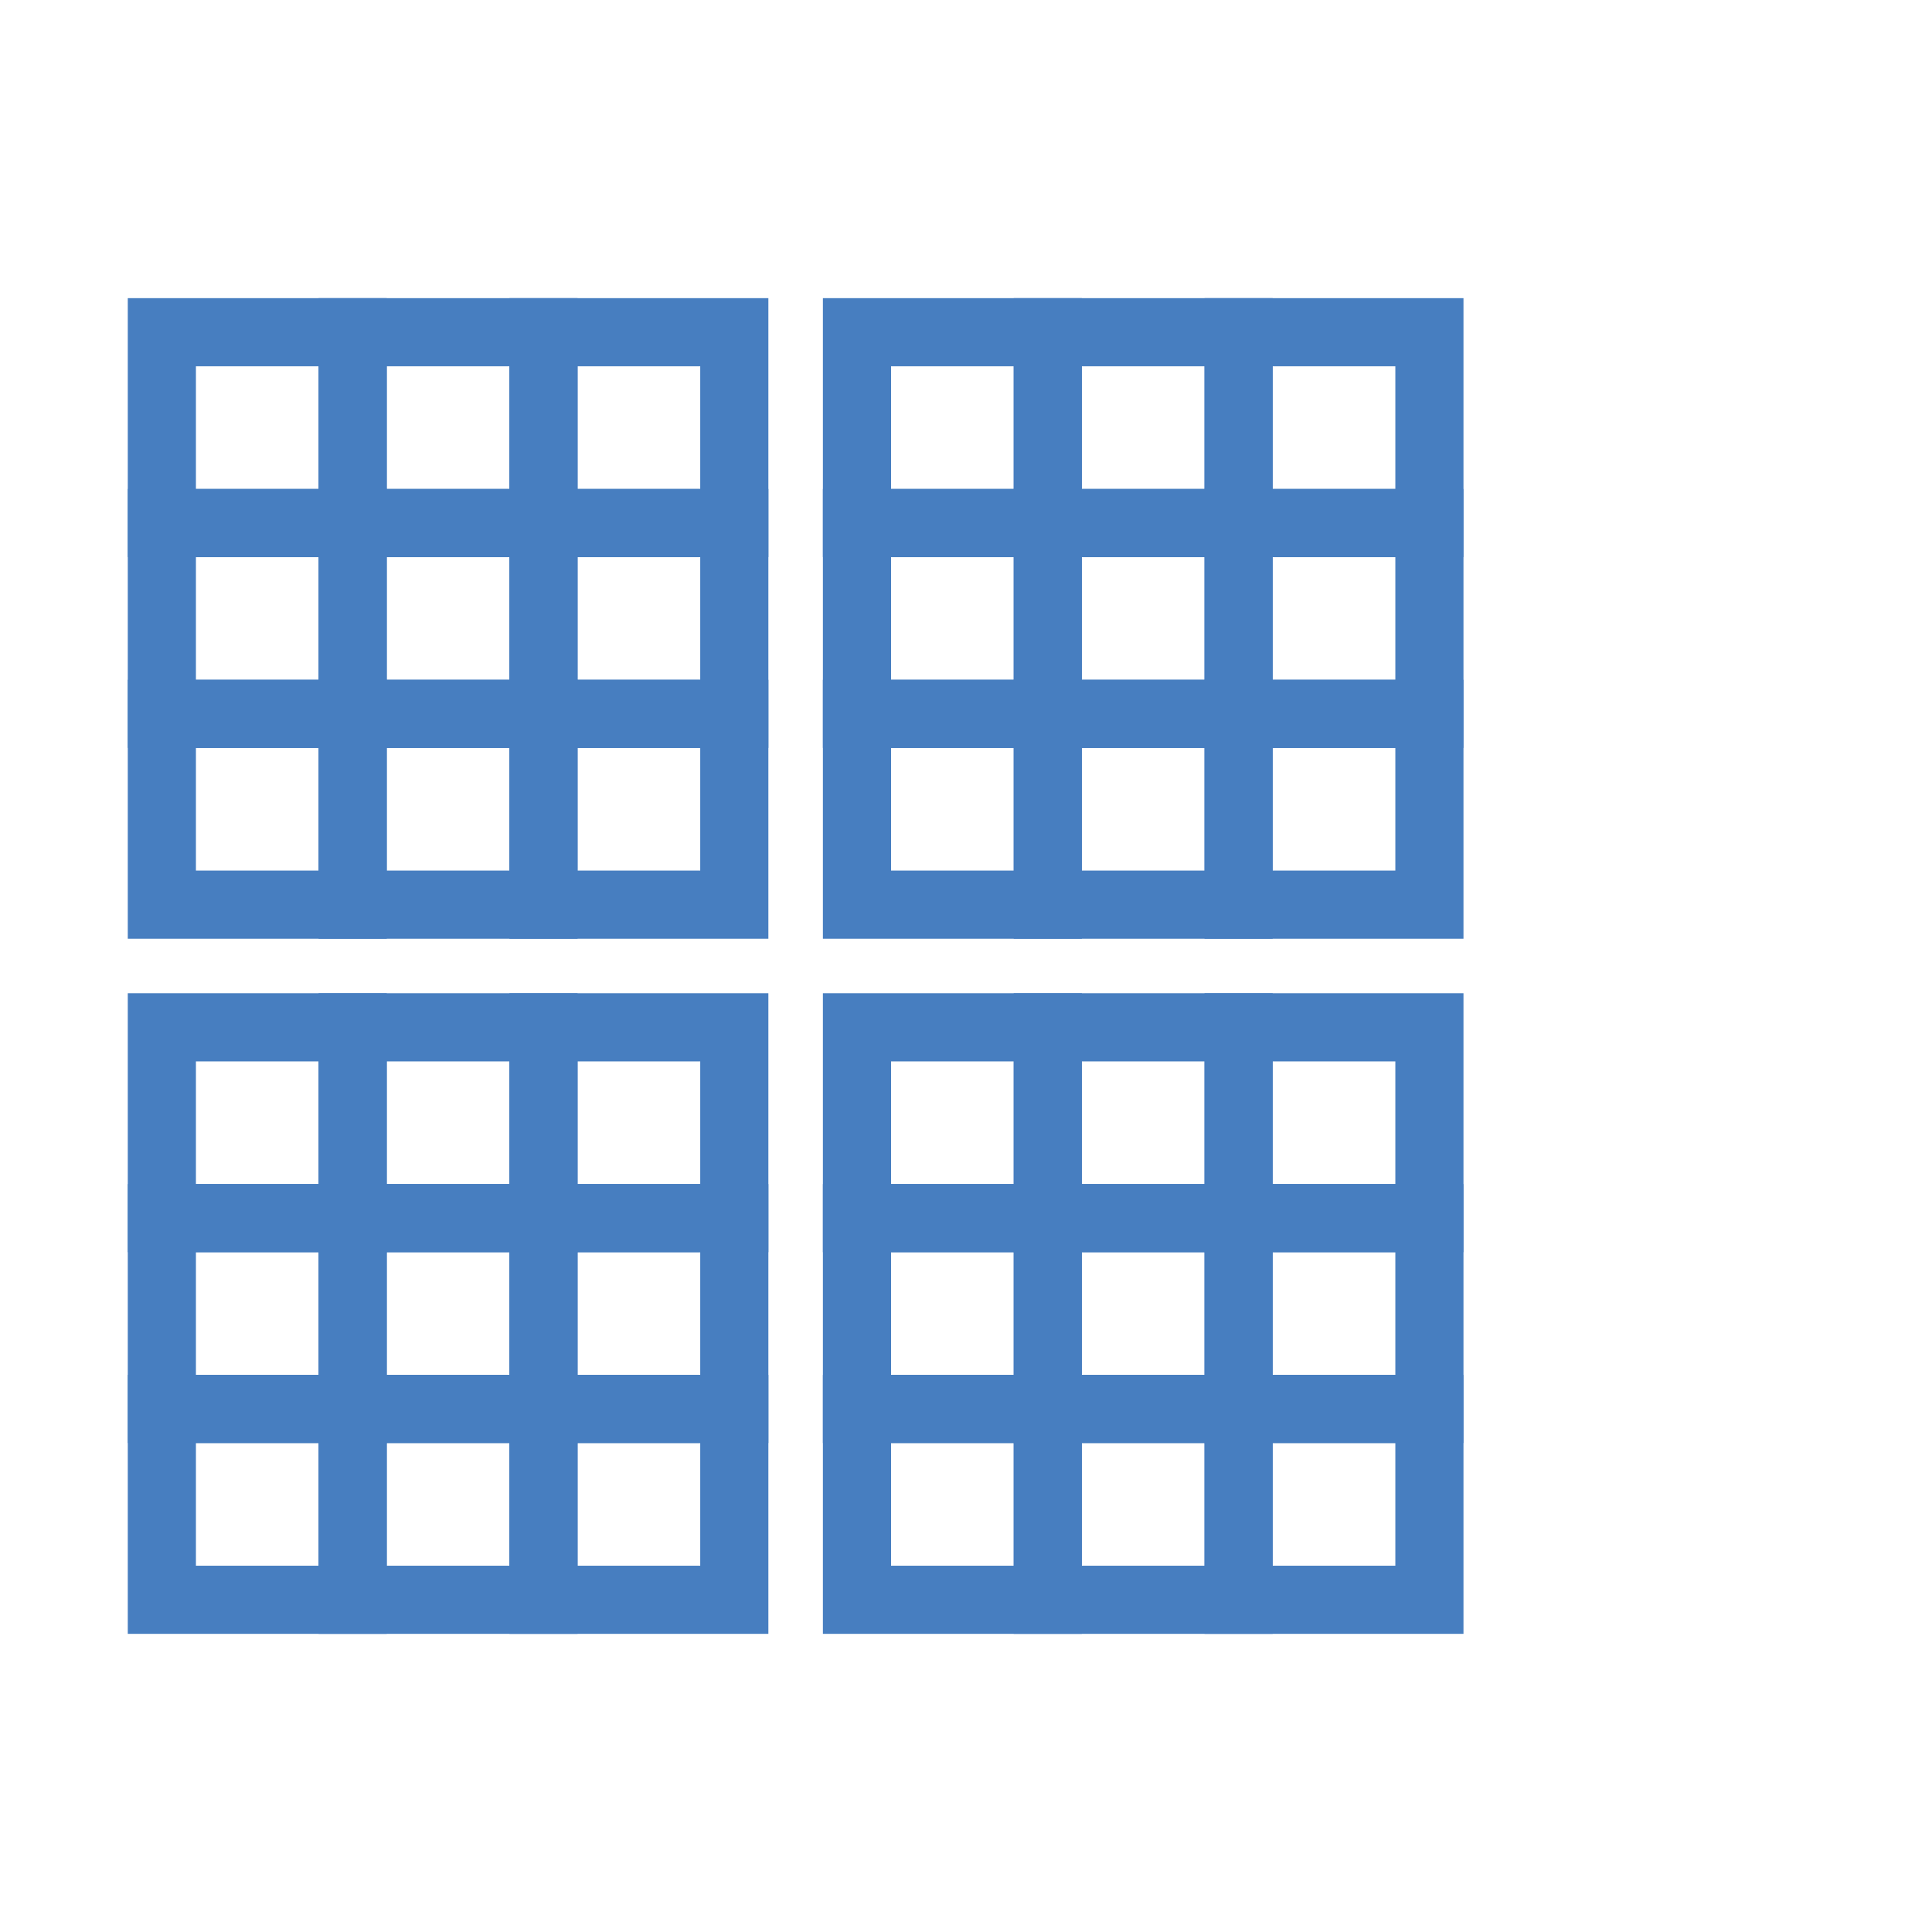
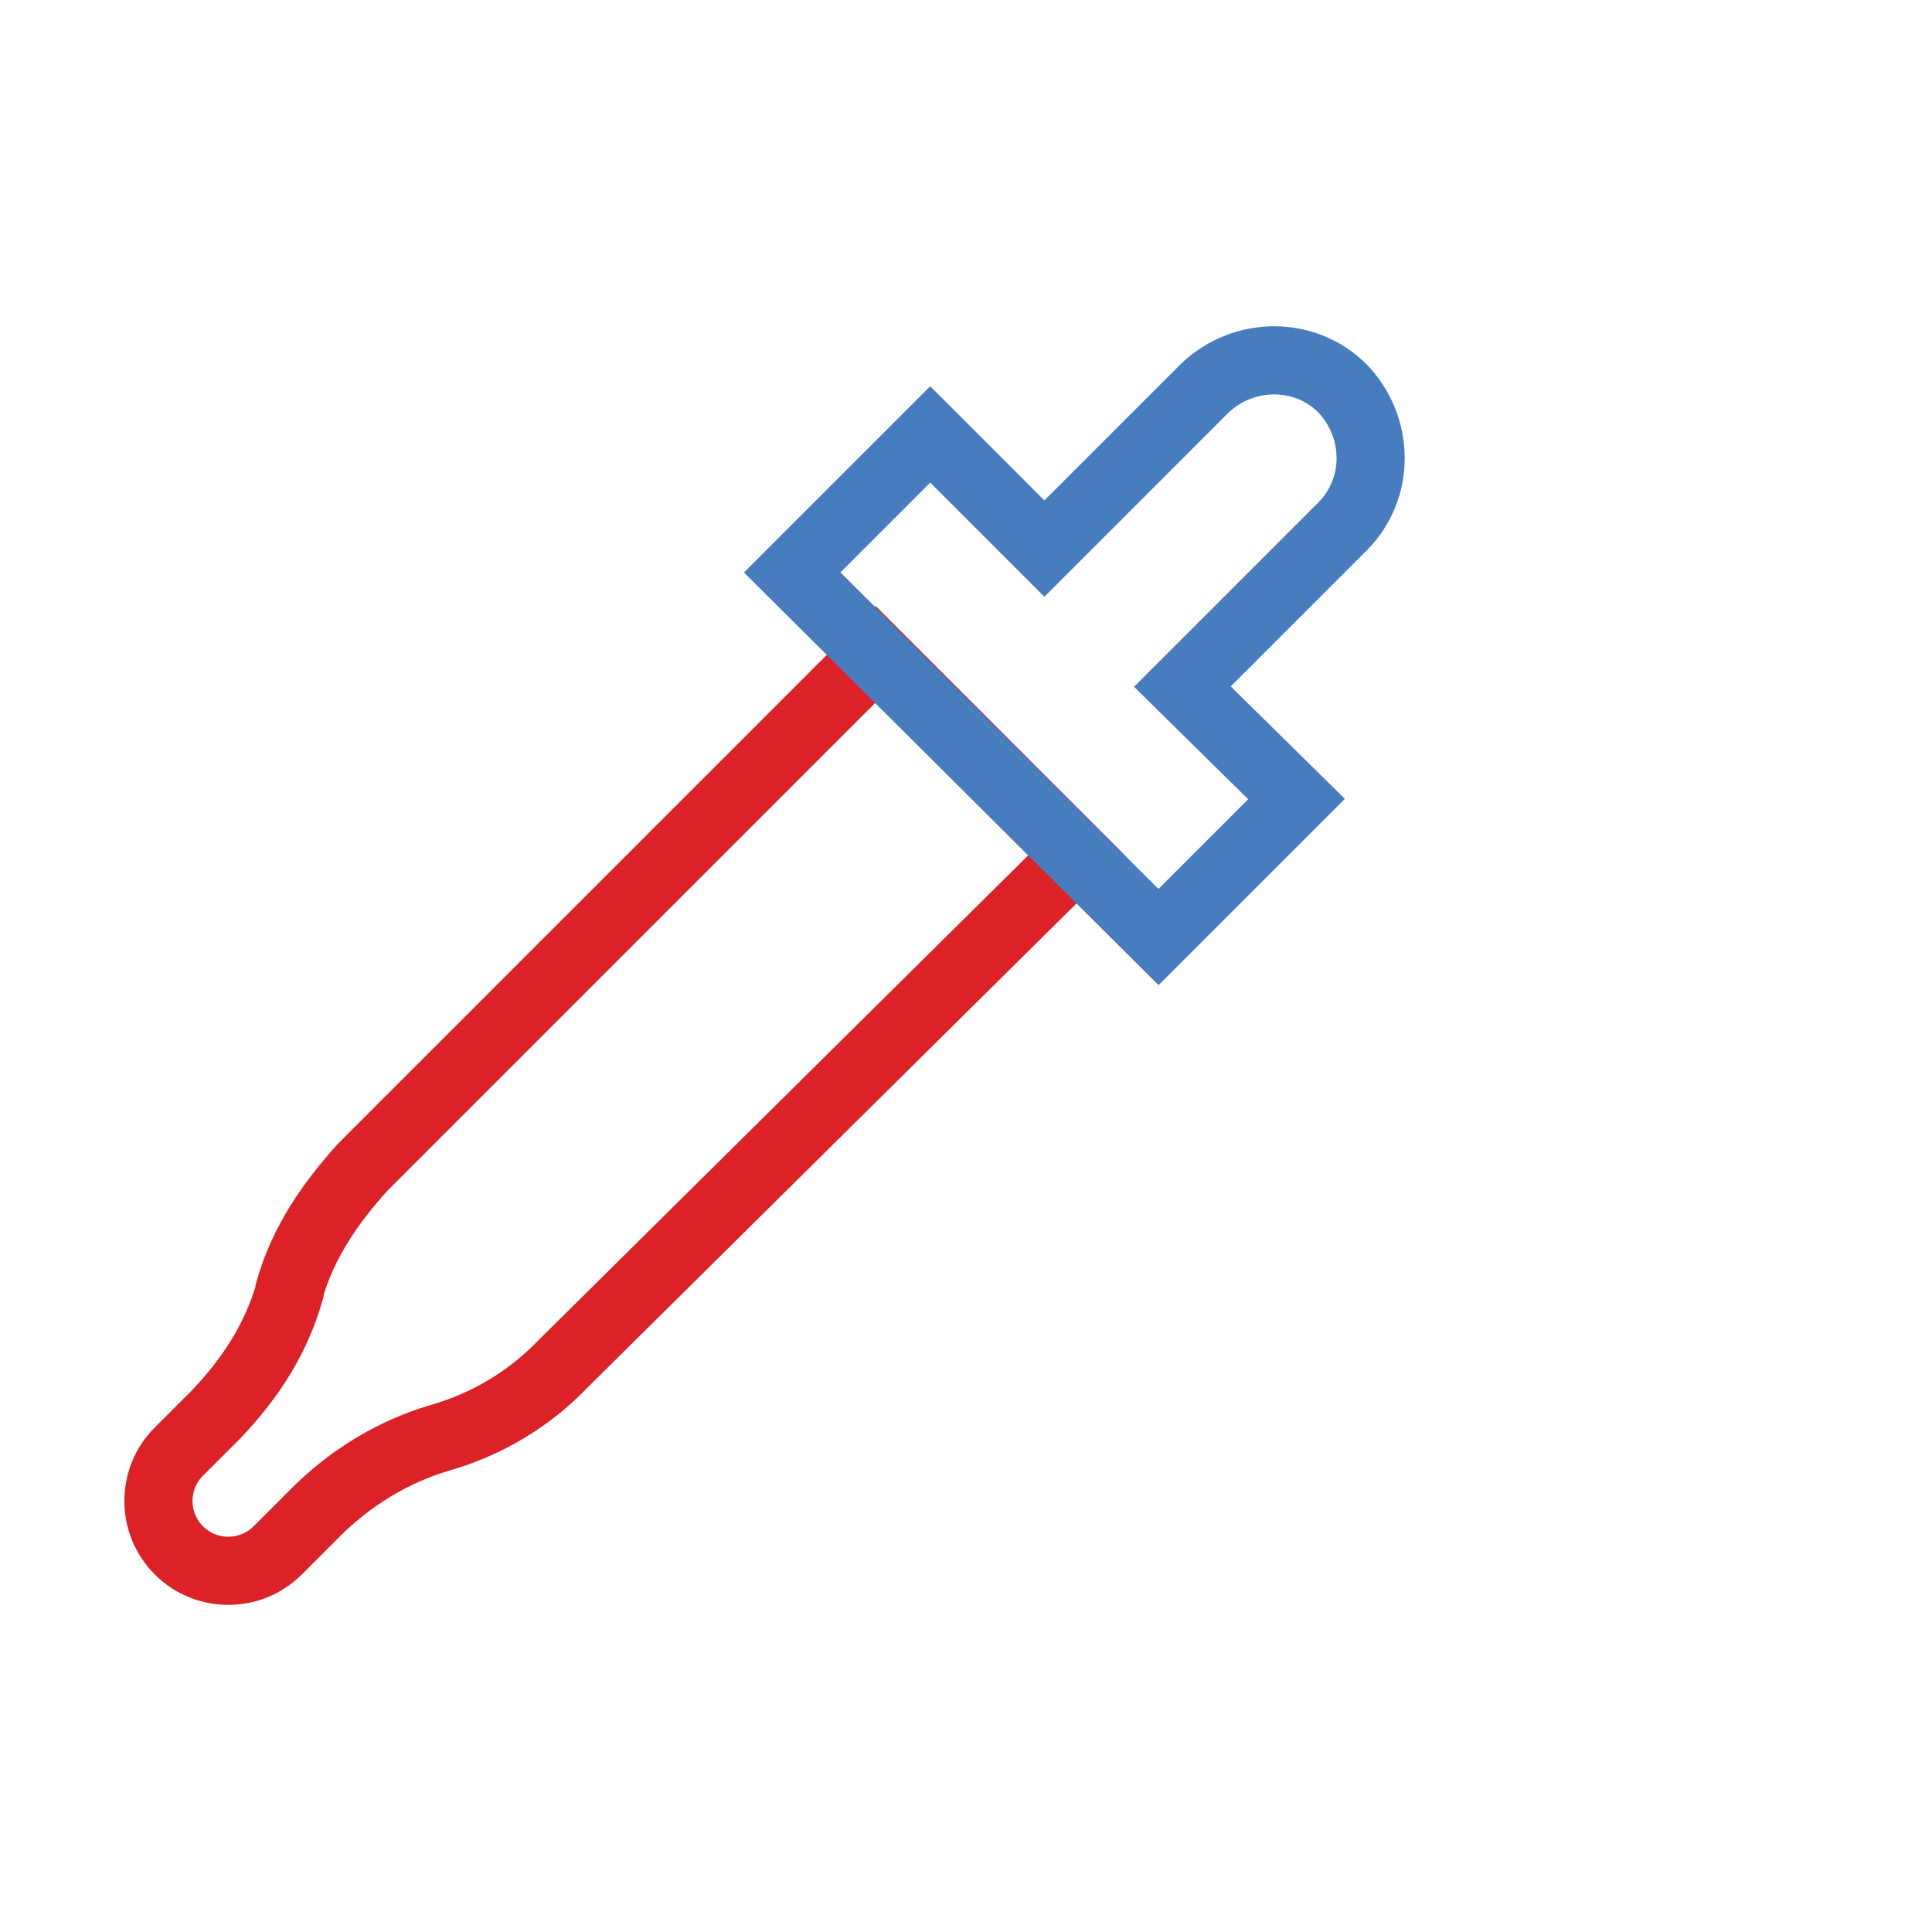
<svg xmlns="http://www.w3.org/2000/svg" version="1.1" id="Layer_1" x="0px" y="0px" viewBox="0 0 113.4 113.4" style="enable-background:new 0 0 113.4 113.4;" xml:space="preserve">
  <style type="text/css">
- 	.st0{fill:none;stroke:#477EC0;stroke-width:4;stroke-miterlimit:10;}
+ 	.st0{fill:none;stroke:#DC2127;stroke-width:4;stroke-miterlimit:10;}
+ 	.st1{fill:none;stroke:#477DBF;stroke-width:4;stroke-miterlimit:10;}
</style>
-   <g id="Layer_2_1_">
-     <g id="Layer_1-2">
-       <rect x="9.5" y="19.5" class="st0" width="11.2" height="11.2" />
-       <rect x="20.7" y="19.5" class="st0" width="11.2" height="11.2" />
-       <rect x="31.9" y="19.5" class="st0" width="11.2" height="11.2" />
-       <rect x="50.3" y="19.5" class="st0" width="11.2" height="11.2" />
-       <rect x="61.5" y="19.5" class="st0" width="11.2" height="11.2" />
-       <rect x="72.7" y="19.5" class="st0" width="11.2" height="11.2" />
-       <rect x="9.5" y="30.7" class="st0" width="11.2" height="11.2" />
-       <rect x="20.7" y="30.7" class="st0" width="11.2" height="11.2" />
-       <rect x="31.9" y="30.7" class="st0" width="11.2" height="11.2" />
-       <rect x="50.3" y="30.7" class="st0" width="11.2" height="11.2" />
-       <rect x="61.5" y="30.7" class="st0" width="11.2" height="11.2" />
-       <rect x="72.7" y="30.7" class="st0" width="11.2" height="11.2" />
-       <rect x="9.5" y="41.9" class="st0" width="11.2" height="11.2" />
-       <rect x="20.7" y="41.9" class="st0" width="11.2" height="11.2" />
-       <rect x="31.9" y="41.9" class="st0" width="11.2" height="11.2" />
-       <rect x="50.3" y="41.9" class="st0" width="11.2" height="11.2" />
-       <rect x="61.5" y="41.9" class="st0" width="11.2" height="11.2" />
-       <rect x="72.7" y="41.9" class="st0" width="11.2" height="11.2" />
-       <rect x="9.5" y="60.3" class="st0" width="11.2" height="11.2" />
-       <rect x="20.7" y="60.3" class="st0" width="11.2" height="11.2" />
-       <rect x="31.9" y="60.3" class="st0" width="11.2" height="11.2" />
-       <rect x="50.3" y="60.3" class="st0" width="11.2" height="11.2" />
-       <rect x="61.5" y="60.3" class="st0" width="11.2" height="11.2" />
-       <rect x="72.7" y="60.3" class="st0" width="11.2" height="11.2" />
-       <rect x="9.5" y="71.5" class="st0" width="11.2" height="11.2" />
-       <rect x="20.7" y="71.5" class="st0" width="11.2" height="11.2" />
-       <rect x="31.9" y="71.5" class="st0" width="11.2" height="11.2" />
-       <rect x="50.3" y="71.5" class="st0" width="11.2" height="11.2" />
-       <rect x="61.5" y="71.5" class="st0" width="11.2" height="11.2" />
-       <rect x="72.7" y="71.5" class="st0" width="11.2" height="11.2" />
-       <rect x="9.5" y="82.7" class="st0" width="11.2" height="11.2" />
-       <rect x="20.7" y="82.7" class="st0" width="11.2" height="11.2" />
-       <rect x="31.9" y="82.7" class="st0" width="11.2" height="11.2" />
-       <rect x="50.3" y="82.7" class="st0" width="11.2" height="11.2" />
-       <rect x="61.5" y="82.7" class="st0" width="11.2" height="11.2" />
-       <rect x="72.7" y="82.7" class="st0" width="11.2" height="11.2" />
-     </g>
-   </g>
+   <path class="st0" d="M63.2,50.2L51.4,38.4L21.3,68.5c-1.9,2.1-3.5,4.4-4.3,7.2v0.1c-0.8,2.8-2.3,5.1-4.3,7.2l-2.2,2.2  c-1.6,1.6-1.6,4.2,0,5.8l0,0c1.6,1.6,4.2,1.6,5.8,0l2.2-2.2c2.1-2.1,4.6-3.6,7.3-4.4c2.8-0.8,5.3-2.3,7.3-4.4L63.2,50.2z" />
+   <path class="st1" d="M69.4,40.3l9.4-9.4c2.2-2.2,2.2-5.8,0-8.1l0,0c-2.2-2.2-5.8-2.2-8.1,0l-9.4,9.4l-6.7-6.7l-8.1,8.1L68,55  l8.1-8.1L69.4,40.3z" />
</svg>
